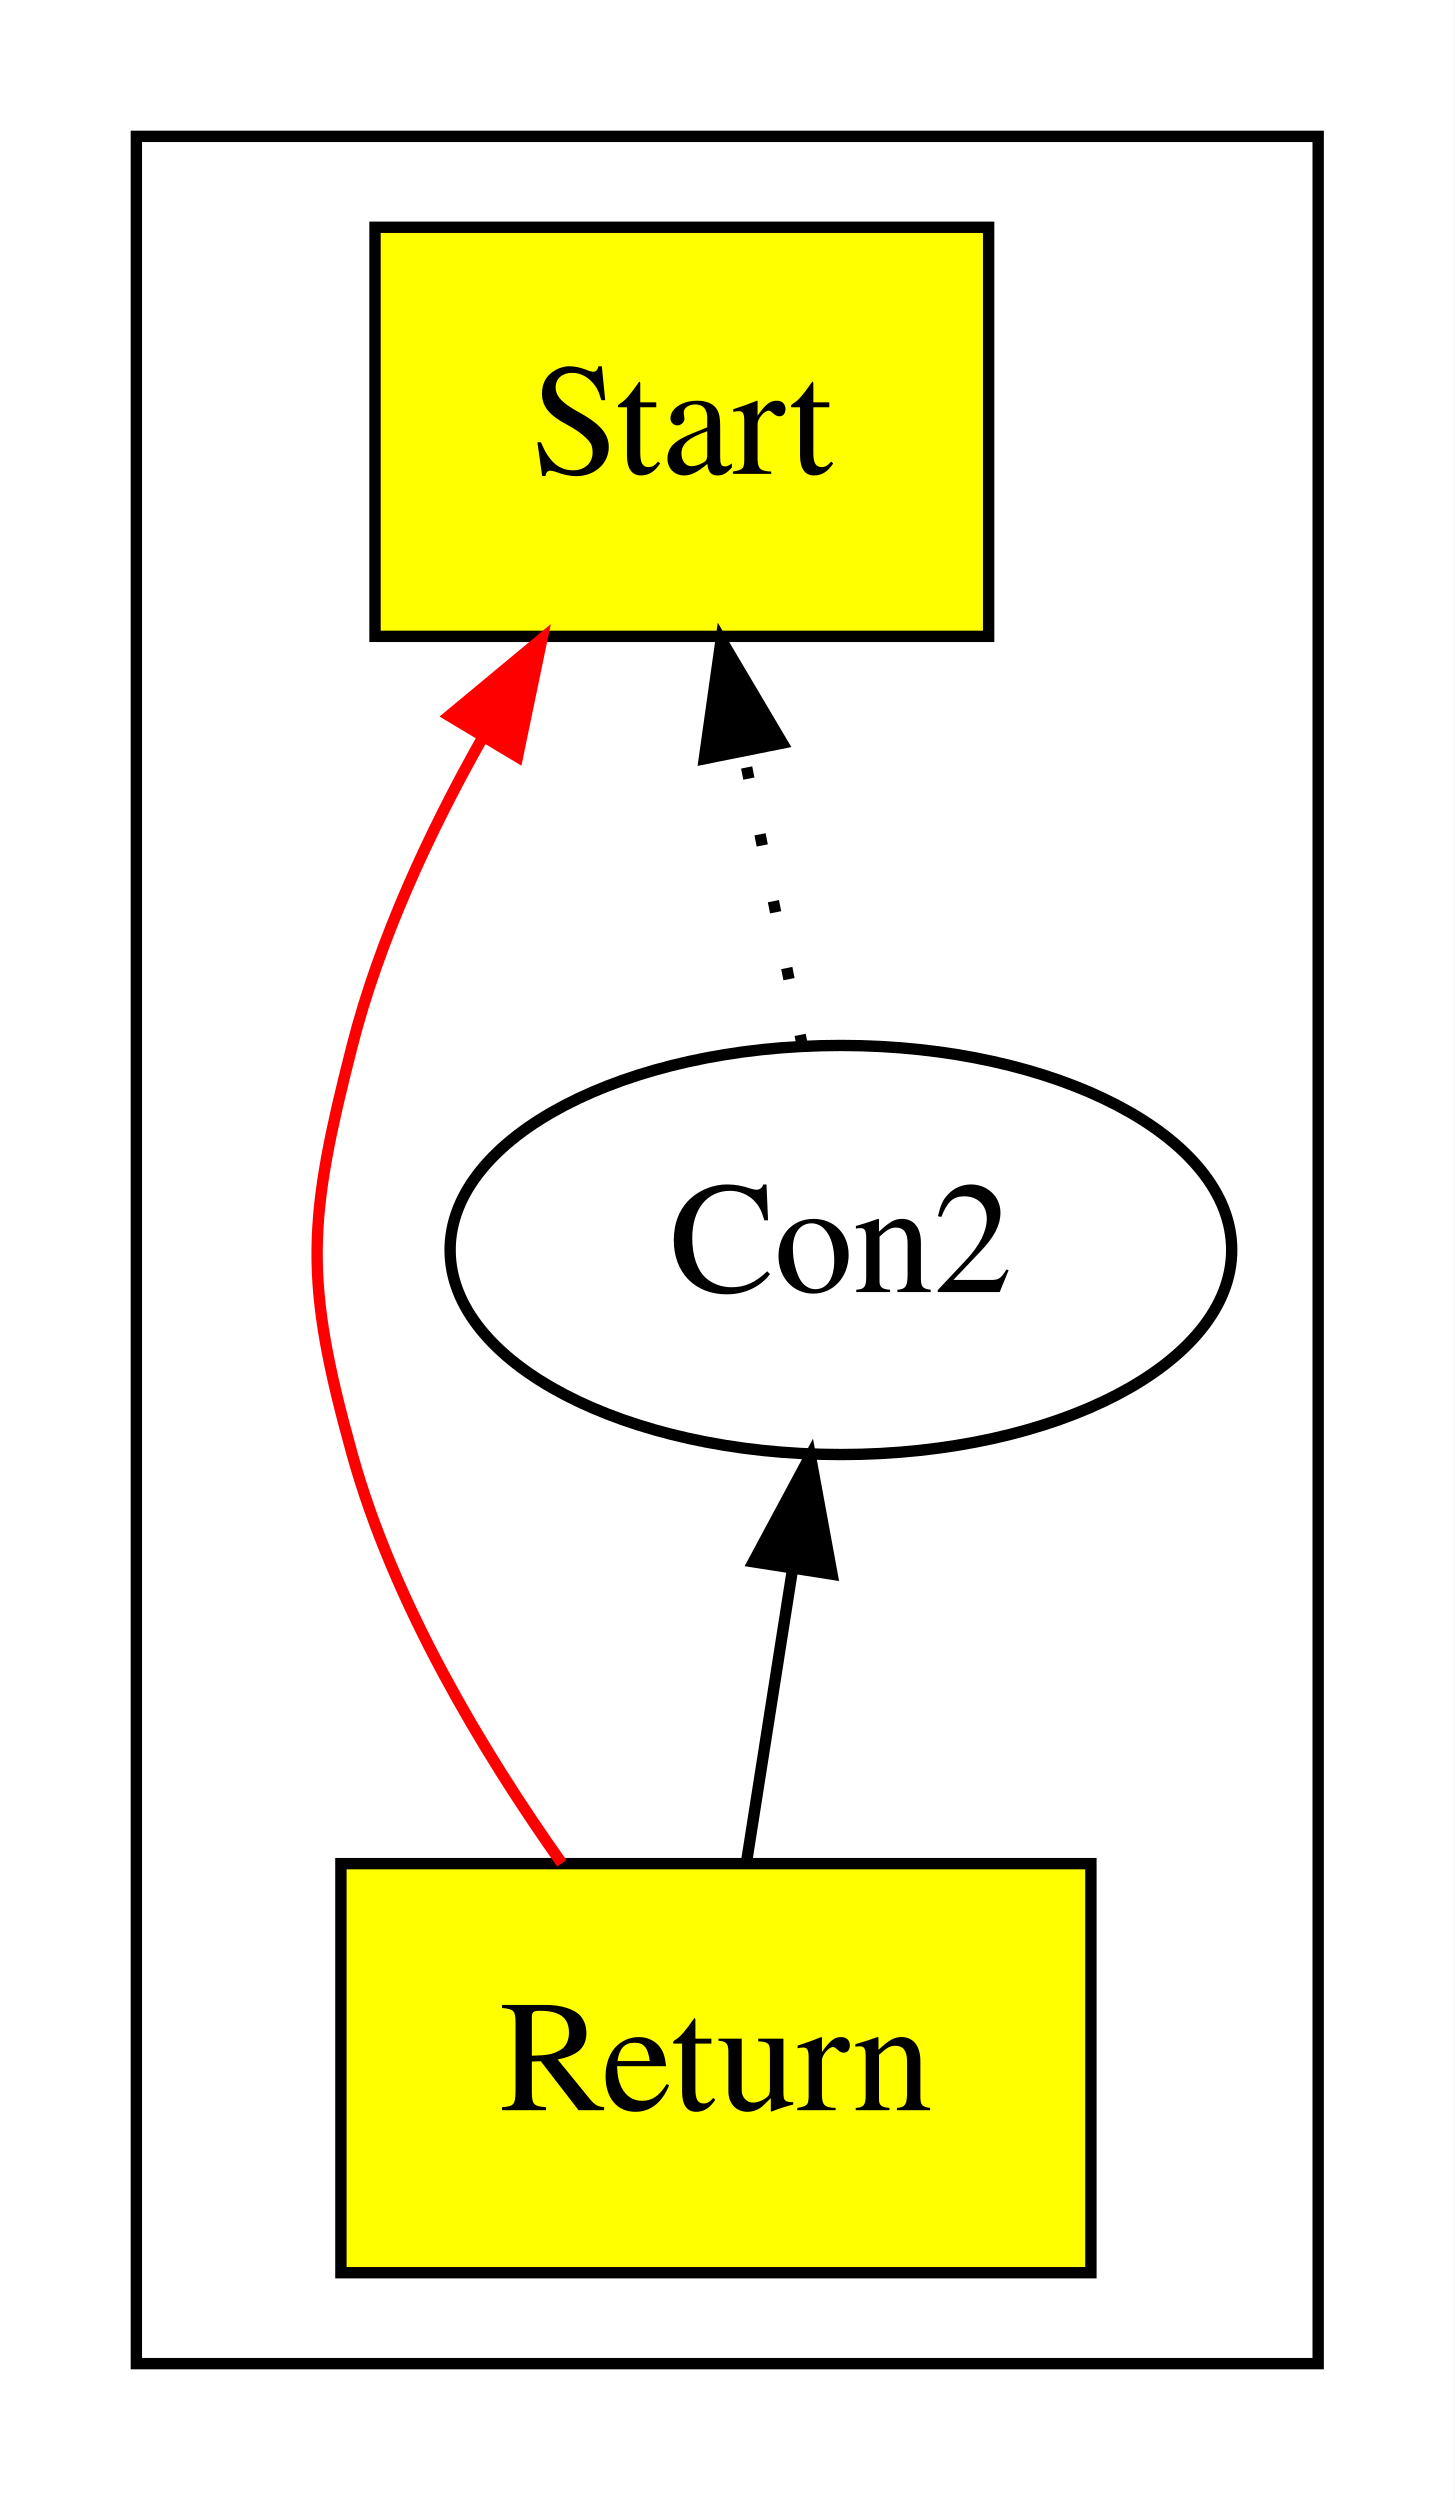
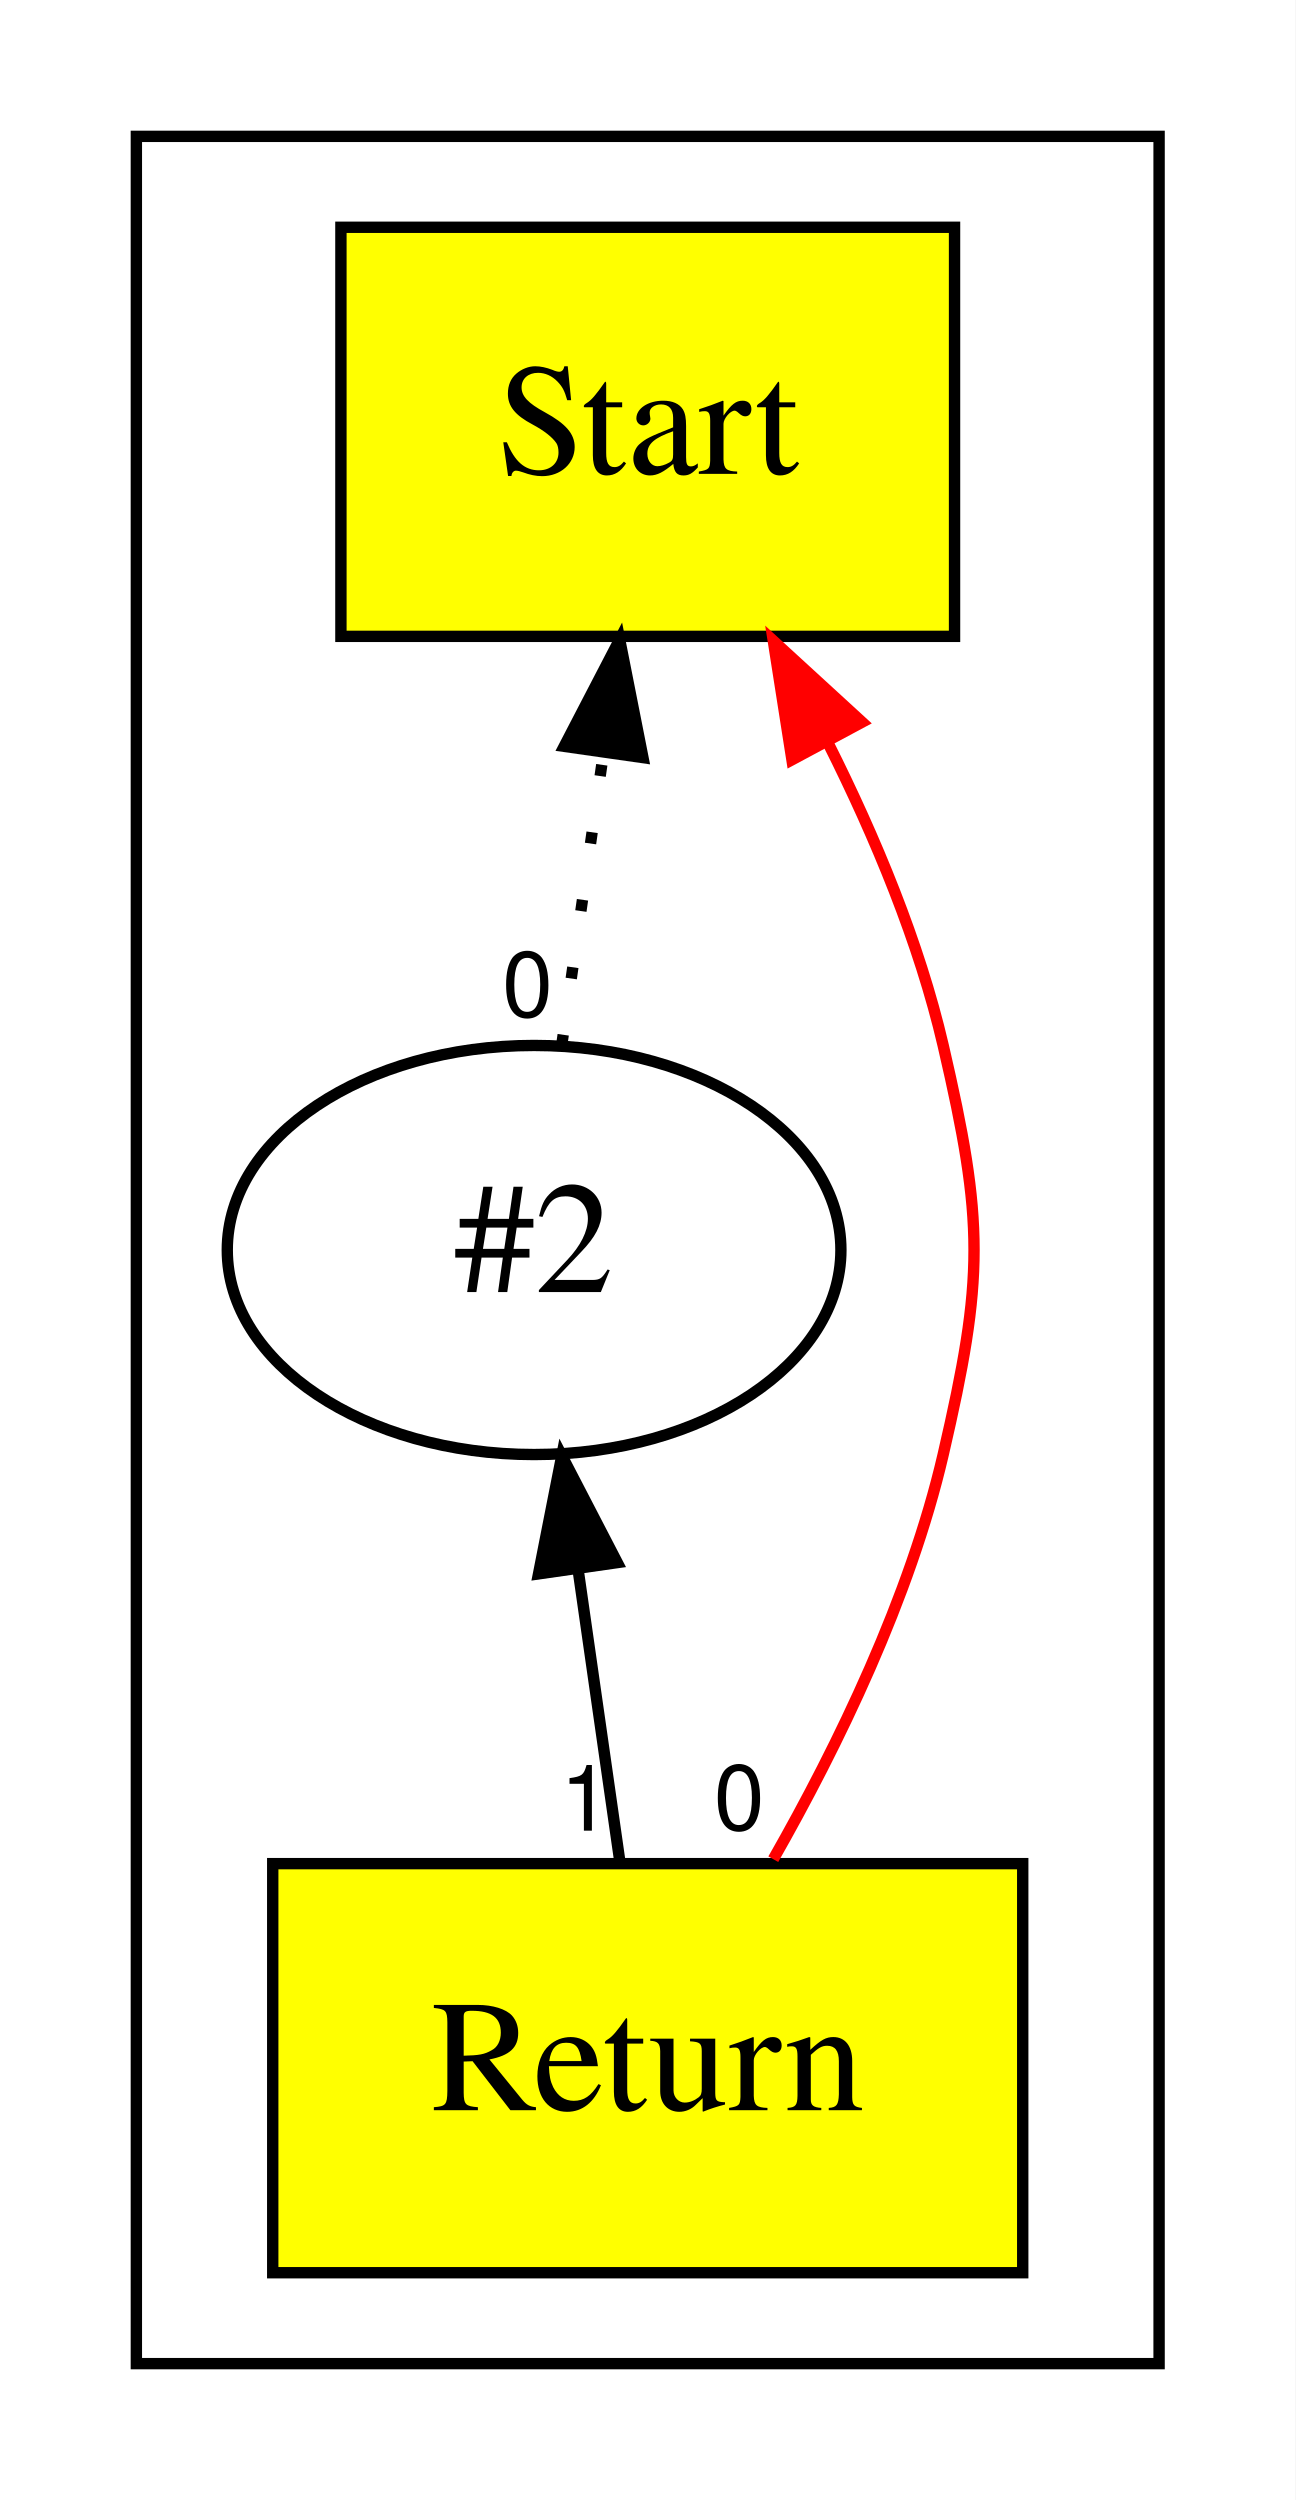
- <svg xmlns="http://www.w3.org/2000/svg" width="128pt" height="220pt" viewBox="0.00 0.00 128.00 220.00">
+ <svg xmlns="http://www.w3.org/2000/svg" width="114pt" height="220pt" viewBox="0.00 0.00 114.00 220.00">
  <g id="graph0" class="graph" transform="scale(1 1) rotate(0) translate(4 216)">
-     <polygon fill="white" stroke="transparent" points="-4,4 -4,-216 124,-216 124,4 -4,4" />
+     <polygon fill="white" stroke="transparent" points="-4,4 -4,-216 110,-216 110,4 -4,4" />
    <g id="clust1" class="cluster">
-       <polygon fill="none" stroke="black" points="8,-8 8,-204 112,-204 112,-8 8,-8" />
+       <polygon fill="none" stroke="black" points="8,-8 8,-204 98,-204 98,-8 8,-8" />
    </g>
    <g id="node1" class="node">
-       <polygon fill="yellow" stroke="black" points="83,-196 29,-196 29,-160 83,-160 83,-196" />
-       <text text-anchor="middle" x="56" y="-174.3" font-family="Times,serif" font-size="14.00">Start</text>
+       <polygon fill="yellow" stroke="black" points="80,-196 26,-196 26,-160 80,-160 80,-196" />
+       <text text-anchor="middle" x="53" y="-174.3" font-family="Times,serif" font-size="14.00">Start</text>
    </g>
    <g id="node2" class="node">
-       <ellipse fill="none" stroke="black" cx="70" cy="-106" rx="34.39" ry="18" />
-       <text text-anchor="middle" x="70" y="-102.3" font-family="Times,serif" font-size="14.00">Con2</text>
+       <ellipse fill="none" stroke="black" cx="43" cy="-106" rx="27" ry="18" />
+       <text text-anchor="middle" x="43" y="-102.3" font-family="Times,serif" font-size="14.00">#2</text>
    </g>
    <g id="edge1" class="edge">
-       <path fill="none" stroke="black" stroke-dasharray="1,5" d="M66.61,-123.95C65.07,-131.65 63.21,-140.97 61.47,-149.64" />
-       <polygon fill="black" stroke="black" points="57.98,-149.23 59.46,-159.72 64.85,-150.61 57.98,-149.23" />
+       <path fill="none" stroke="black" stroke-dasharray="1,5" d="M45.42,-123.95C46.52,-131.65 47.85,-140.97 49.09,-149.64" />
+       <polygon fill="black" stroke="black" points="45.65,-150.32 50.53,-159.72 52.58,-149.33 45.65,-150.32" />
+       <text text-anchor="middle" x="42.42" y="-126.55" font-family="Helvetica,sans-Serif" font-size="8.00">0</text>
    </g>
    <g id="node3" class="node">
-       <polygon fill="yellow" stroke="black" points="92,-52 26,-52 26,-16 92,-16 92,-52" />
-       <text text-anchor="middle" x="59" y="-30.3" font-family="Times,serif" font-size="14.00">Return</text>
+       <polygon fill="yellow" stroke="black" points="86,-52 20,-52 20,-16 86,-16 86,-52" />
+       <text text-anchor="middle" x="53" y="-30.3" font-family="Times,serif" font-size="14.00">Return</text>
    </g>
    <g id="edge2" class="edge">
-       <path fill="none" stroke="red" d="M45.44,-52.03C38.44,-61.91 30.63,-74.95 27,-88 22.71,-103.41 23.04,-108.5 27,-124 29.38,-133.3 33.76,-142.73 38.42,-151" />
-       <polygon fill="red" stroke="red" points="35.54,-153.01 43.69,-159.78 41.54,-149.41 35.54,-153.01" />
+       <path fill="none" stroke="red" d="M64.05,-52.39C69.74,-62.38 76.08,-75.42 79,-88 82.62,-103.59 82.62,-108.41 79,-124 76.9,-133.04 73.03,-142.32 68.91,-150.53" />
+       <polygon fill="red" stroke="red" points="65.69,-149.14 64.05,-159.61 71.86,-152.45 65.69,-149.14" />
+       <text text-anchor="middle" x="61.05" y="-54.99" font-family="Helvetica,sans-Serif" font-size="8.00">0</text>
    </g>
    <g id="edge3" class="edge">
-       <path fill="none" stroke="black" d="M61.72,-52.3C62.93,-60.02 64.39,-69.29 65.74,-77.89" />
-       <polygon fill="black" stroke="black" points="62.3,-78.56 67.31,-87.9 69.22,-77.47 62.3,-78.56" />
+       <path fill="none" stroke="black" d="M50.53,-52.3C49.43,-60.02 48.1,-69.29 46.87,-77.89" />
+       <polygon fill="black" stroke="black" points="43.39,-77.5 45.44,-87.9 50.32,-78.49 43.39,-77.5" />
+       <text text-anchor="middle" x="47.53" y="-54.9" font-family="Helvetica,sans-Serif" font-size="8.00">1</text>
    </g>
  </g>
</svg>
